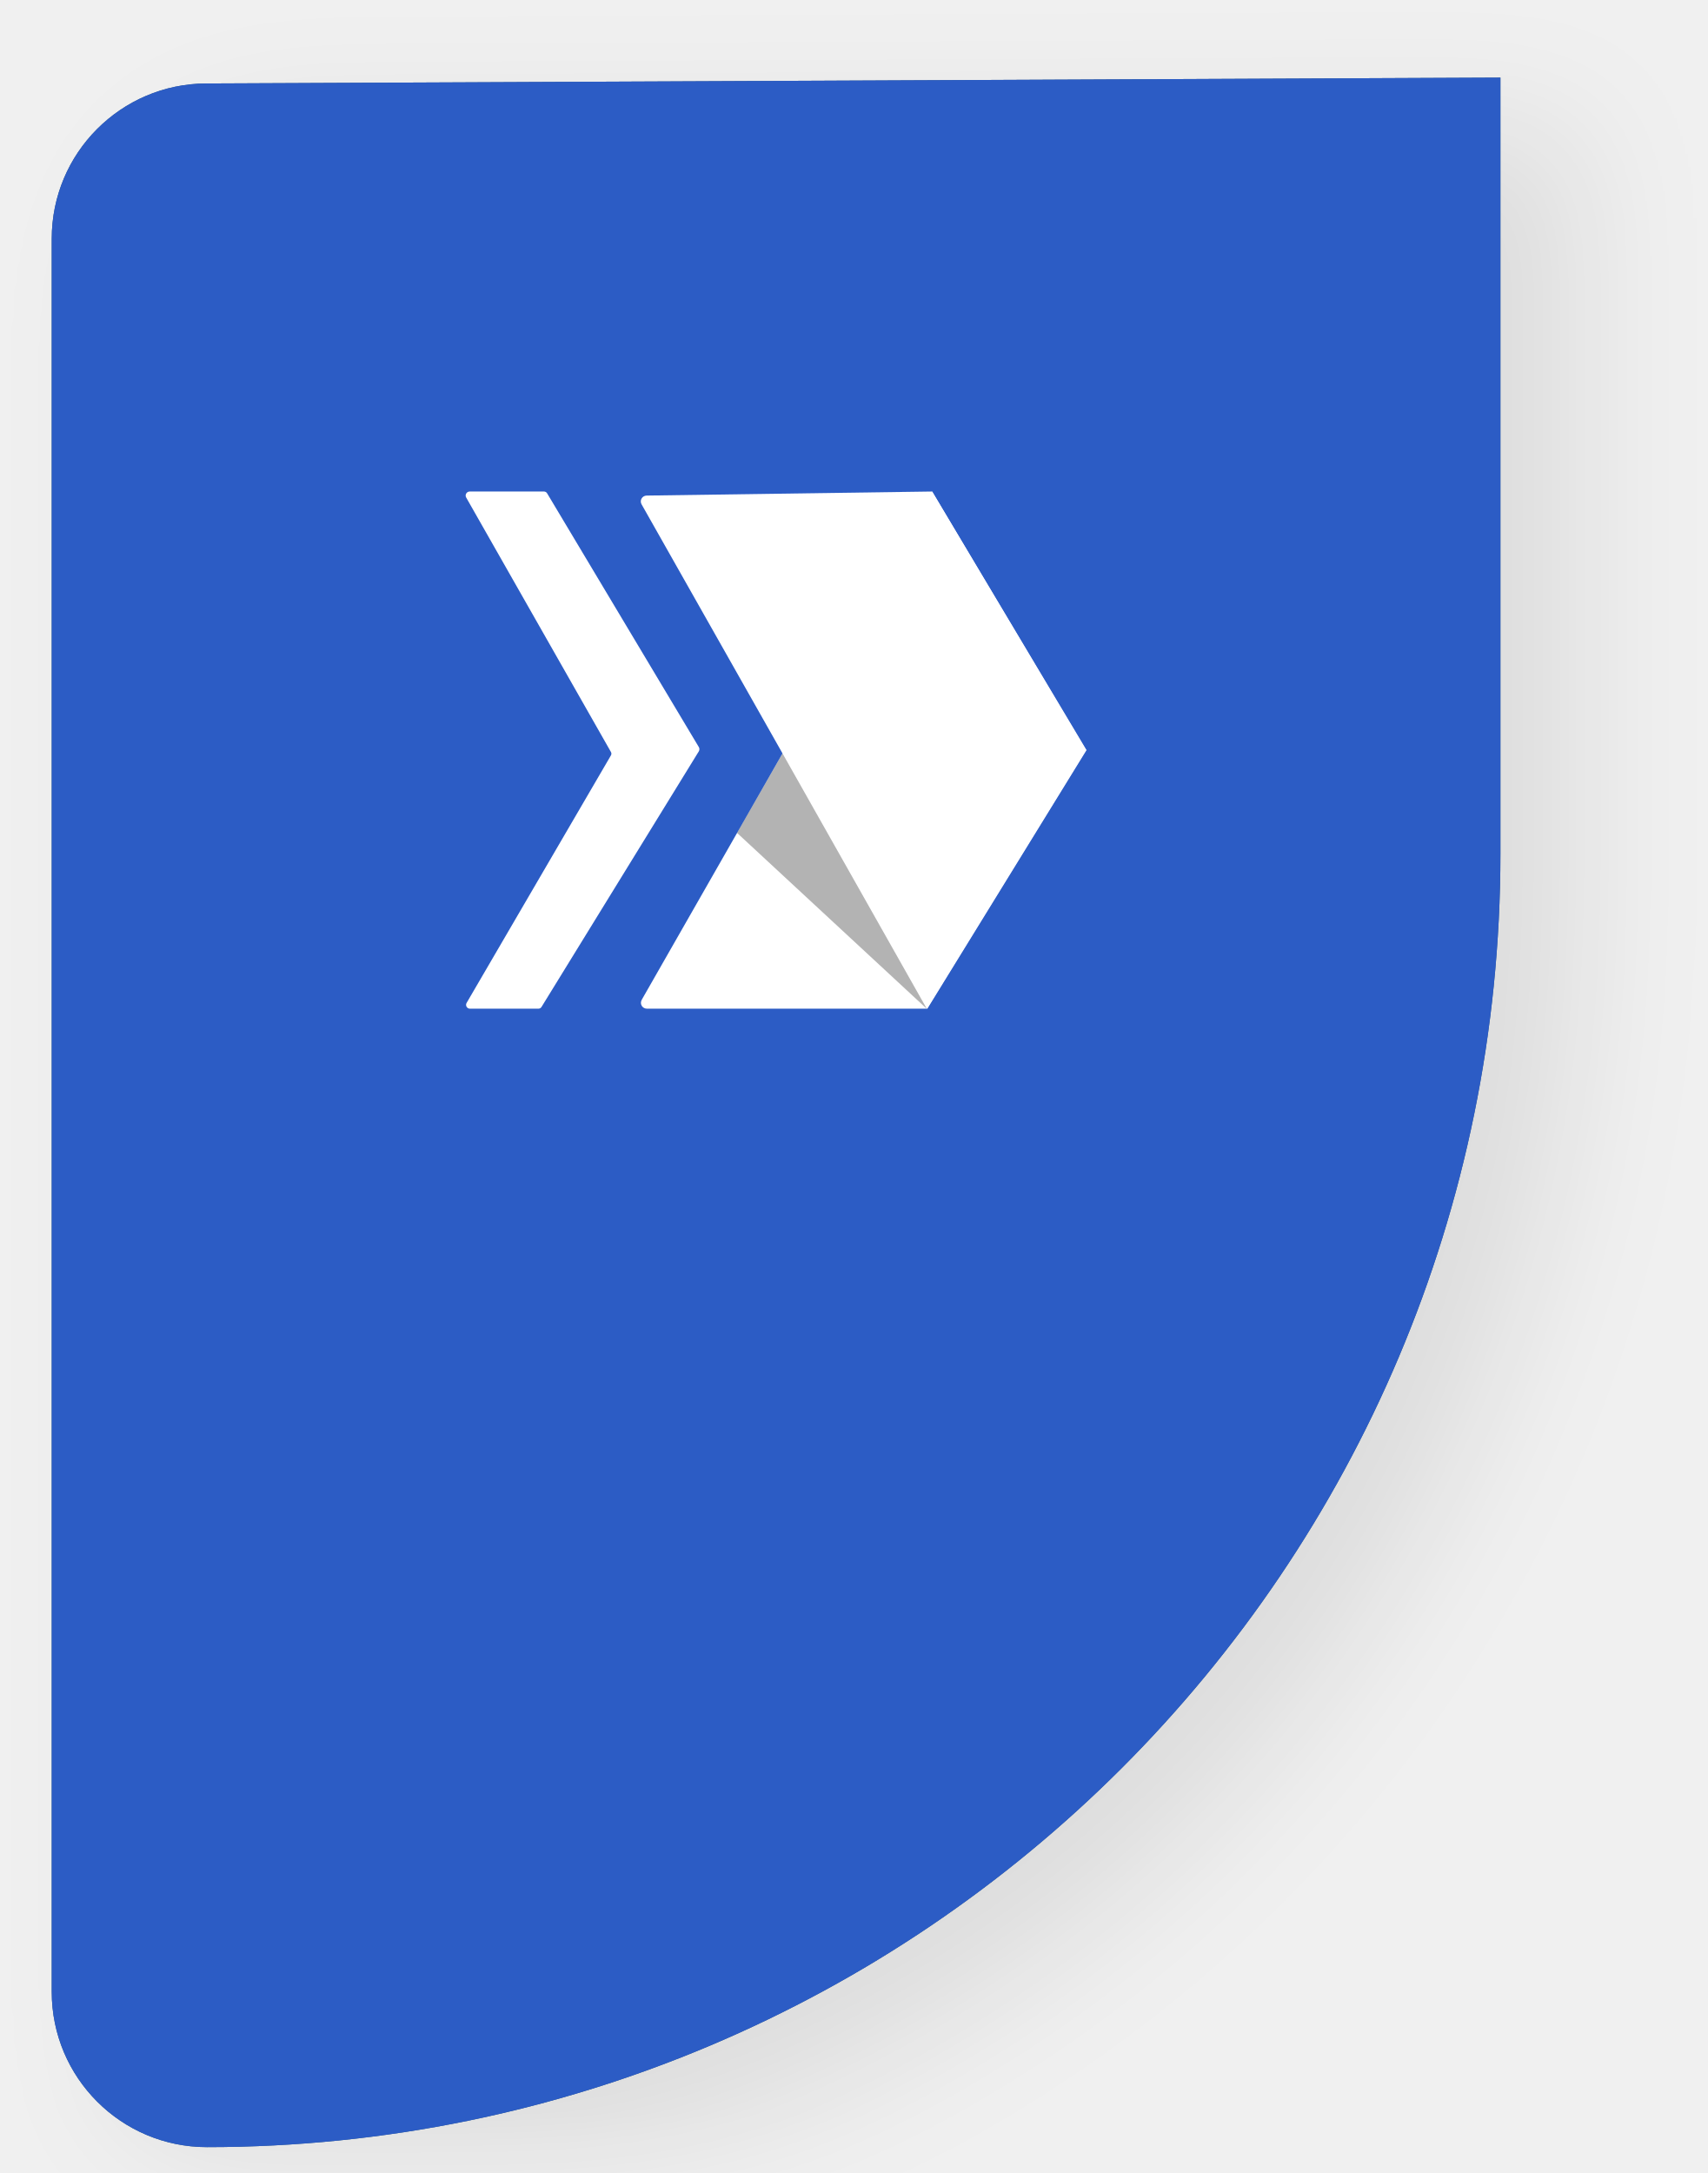
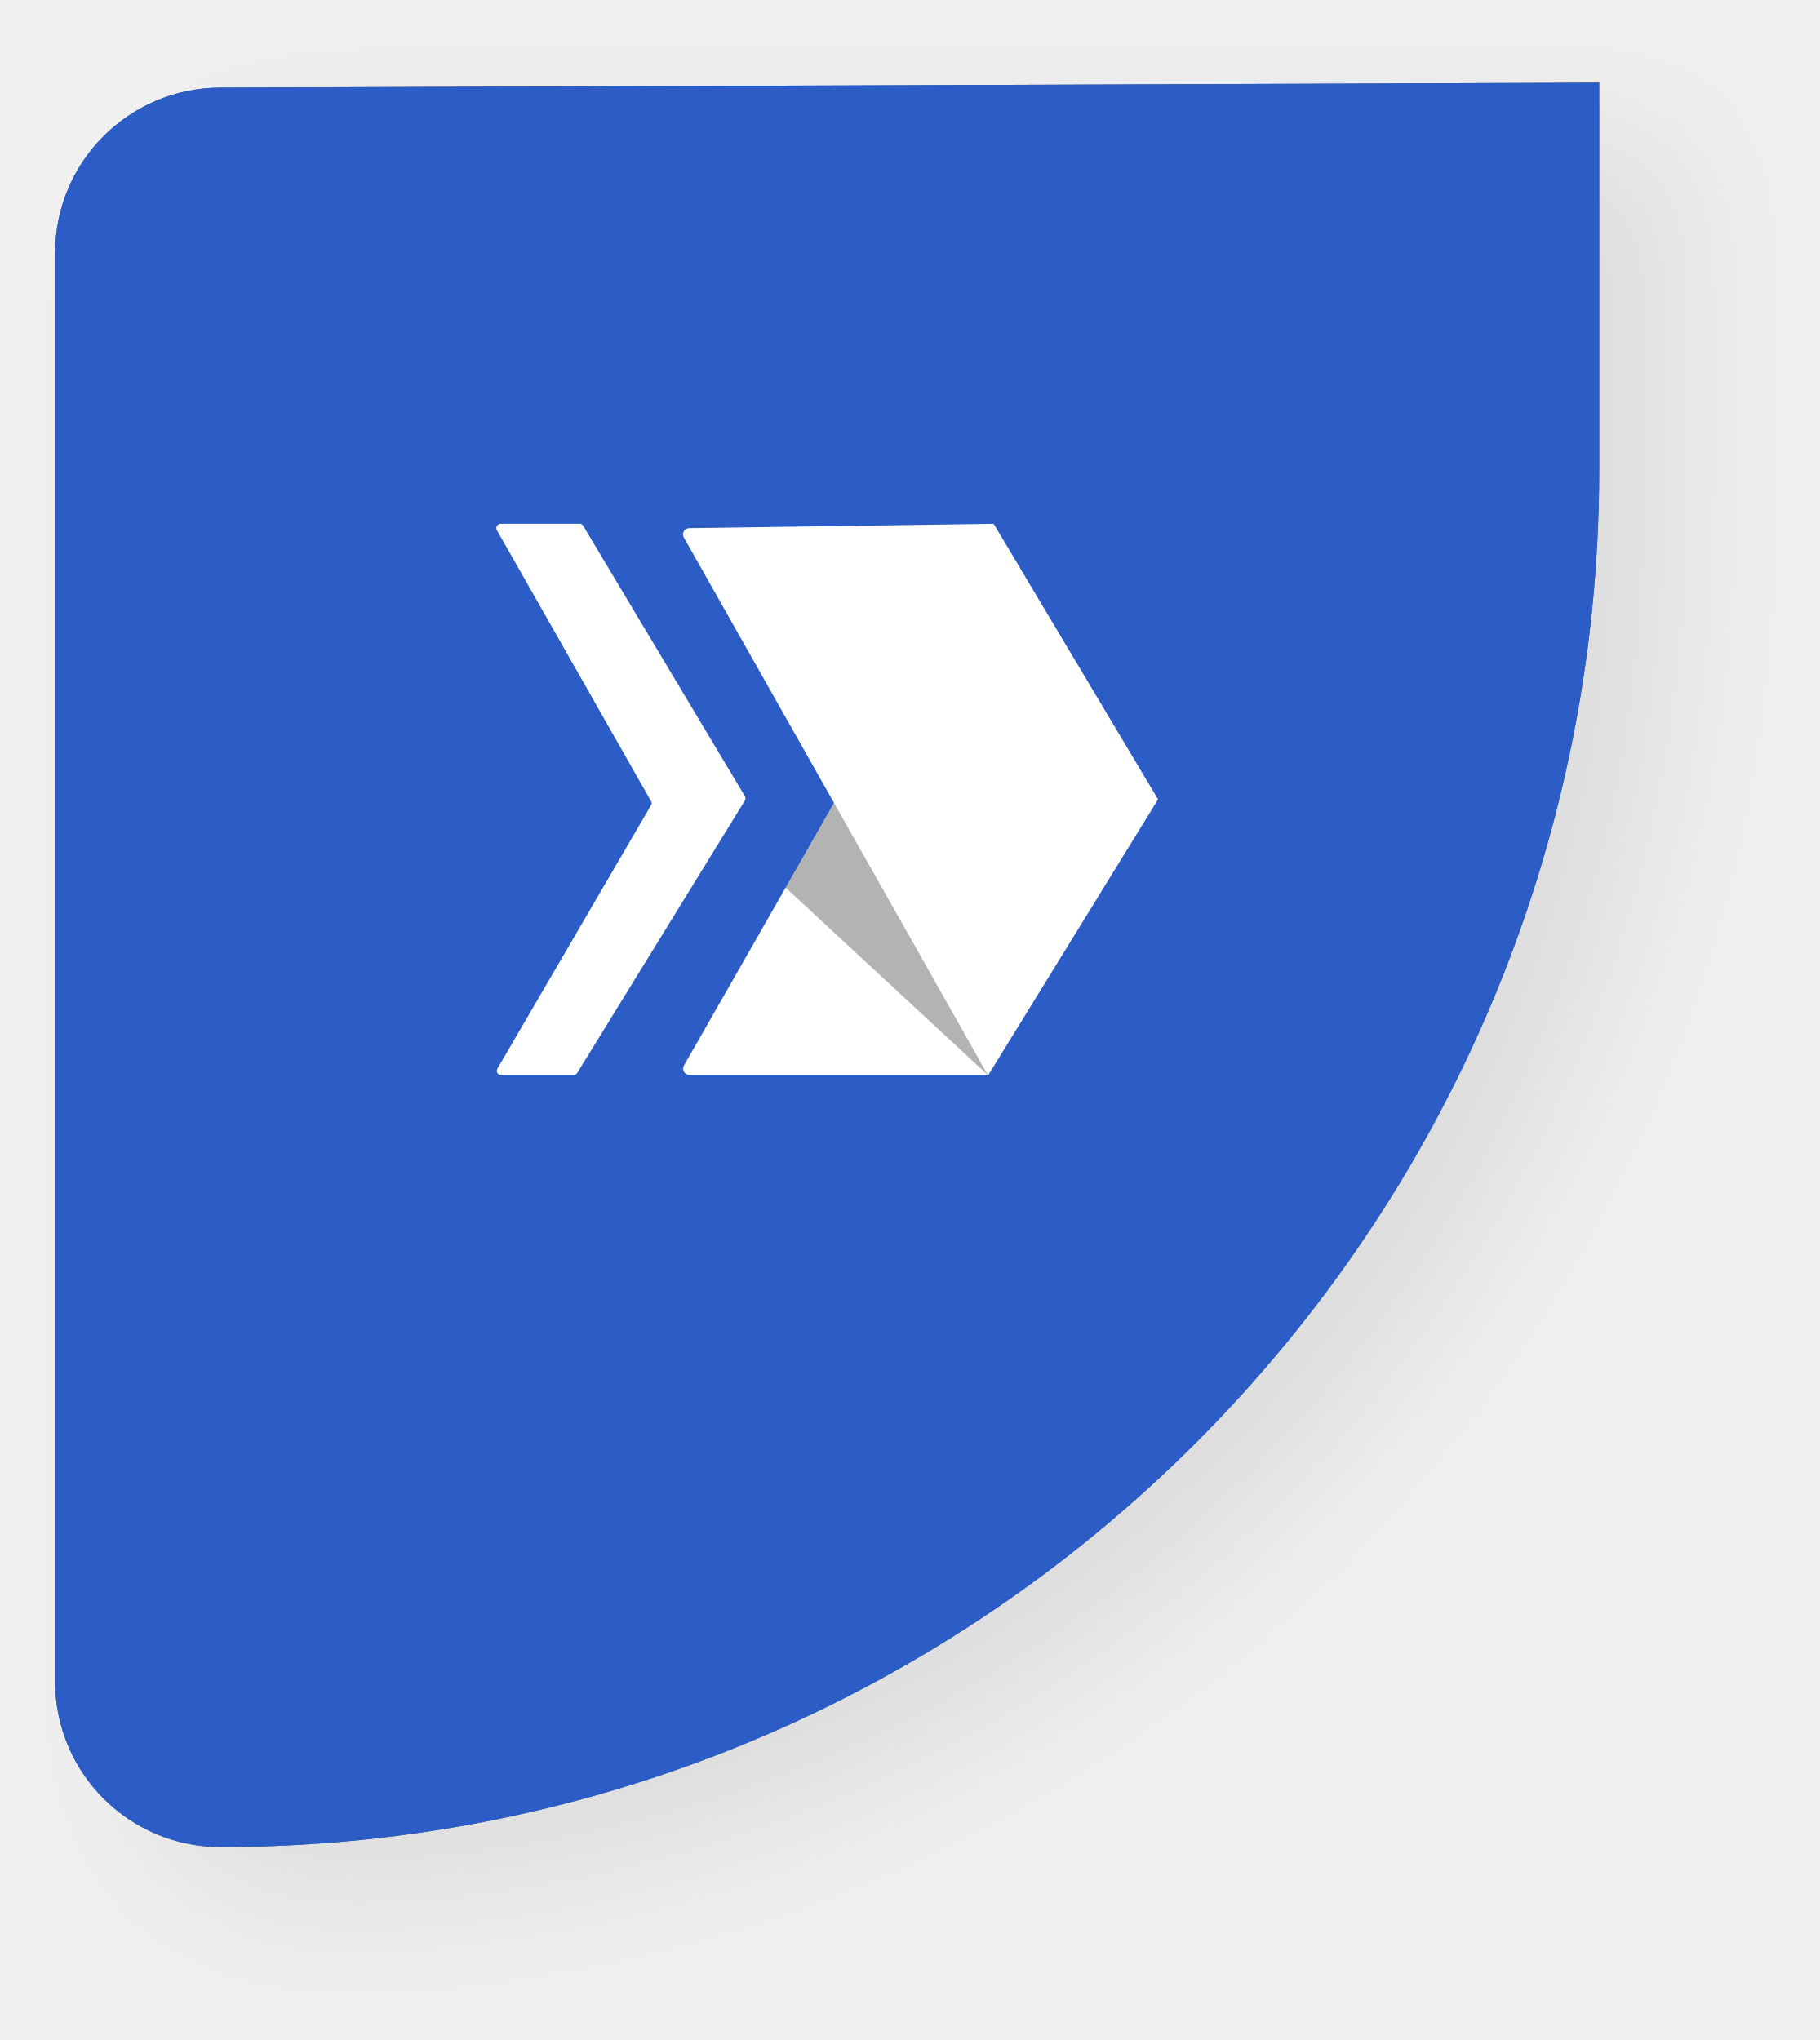
- <svg xmlns="http://www.w3.org/2000/svg" width="66" height="84" fill="none" viewBox="0 0 66 84">
-   <g filter="url(#filter0_d_2409_104141)">
-     <path fill="#345C7C" d="M2 9.226a6 6 0 015.973-6L58 3v30c0 27.614-22.386 50-50 50a6 6 0 01-6-6V9.226z" />
-     <path fill="#2C5CC5" d="M2 9.226a6 6 0 015.973-6L58 3v30c0 27.614-22.386 50-50 50a6 6 0 01-6-6V9.226z" />
+ <svg xmlns="http://www.w3.org/2000/svg" width="66" height="74" fill="none" viewBox="0 0 66 74">
+   <g filter="url(#filter0_d_21770_40766)">
+     <path fill="#345C7C" d="M2 9.18a6 6 0 015.978-6L58 3v14c0 27.614-22.386 50-50 50a6 6 0 01-6-6V9.18z" />
+     <path fill="#2C5CC5" d="M2 9.18a6 6 0 015.978-6L58 3v14c0 27.614-22.386 50-50 50a6 6 0 01-6-6V9.18z" />
  </g>
  <path fill="#fff" d="M24.801 19.496l11.03 19.495 6.151-9.995L36.032 19l-11.037.157a.23.23 0 00-.195.115.225.225 0 00.001.224z" />
-   <path fill="#fff" d="M24.8 38.66L36.033 19 42 28.996l-6.152 9.995H25.003a.23.23 0 01-.195-.109.224.224 0 01-.007-.221z" />
-   <path fill="#000" d="M30.25 29.127l5.58 9.874-7.338-6.803 1.758-3.071z" opacity=".3" />
+   <path fill="#fff" d="M24.801 38.66L36.033 19 42 28.996l-6.152 9.995H25.003a.23.23 0 01-.195-.109.225.225 0 01-.007-.221z" />
+   <path fill="#000" d="M30.25 29.126L35.83 39l-7.338-6.803 1.758-3.071z" opacity=".3" />
  <path fill="#fff" d="M18.166 19h2.856a.142.142 0 01.132.078l5.862 9.805a.163.163 0 010 .156l-6.082 9.883a.14.14 0 01-.123.07h-2.645a.15.15 0 01-.128-.072.147.147 0 01-.004-.146l5.58-9.57a.13.13 0 000-.139l-5.597-9.839a.156.156 0 01.07-.209.159.159 0 01.079-.017z" />
  <defs>
-     <filter id="filter0_d_2409_104141" width="66" height="90" x="0" y="0" color-interpolation-filters="sRGB" filterUnits="userSpaceOnUse">
+     <filter id="filter0_d_21770_40766" width="66" height="74" x="0" y="0" color-interpolation-filters="sRGB" filterUnits="userSpaceOnUse">
      <feFlood flood-opacity="0" result="BackgroundImageFix" />
      <feColorMatrix in="SourceAlpha" result="hardAlpha" values="0 0 0 0 0 0 0 0 0 0 0 0 0 0 0 0 0 0 127 0" />
      <feOffset dx="3" dy="2" />
      <feGaussianBlur stdDeviation="2.5" />
      <feColorMatrix values="0 0 0 0 0 0 0 0 0 0 0 0 0 0 0 0 0 0 0.08 0" />
-       <feBlend in2="BackgroundImageFix" result="effect1_dropShadow_2409_104141" />
-       <feBlend in="SourceGraphic" in2="effect1_dropShadow_2409_104141" result="shape" />
+       <feBlend in2="BackgroundImageFix" result="effect1_dropShadow_21770_40766" />
+       <feBlend in="SourceGraphic" in2="effect1_dropShadow_21770_40766" result="shape" />
    </filter>
  </defs>
</svg>
